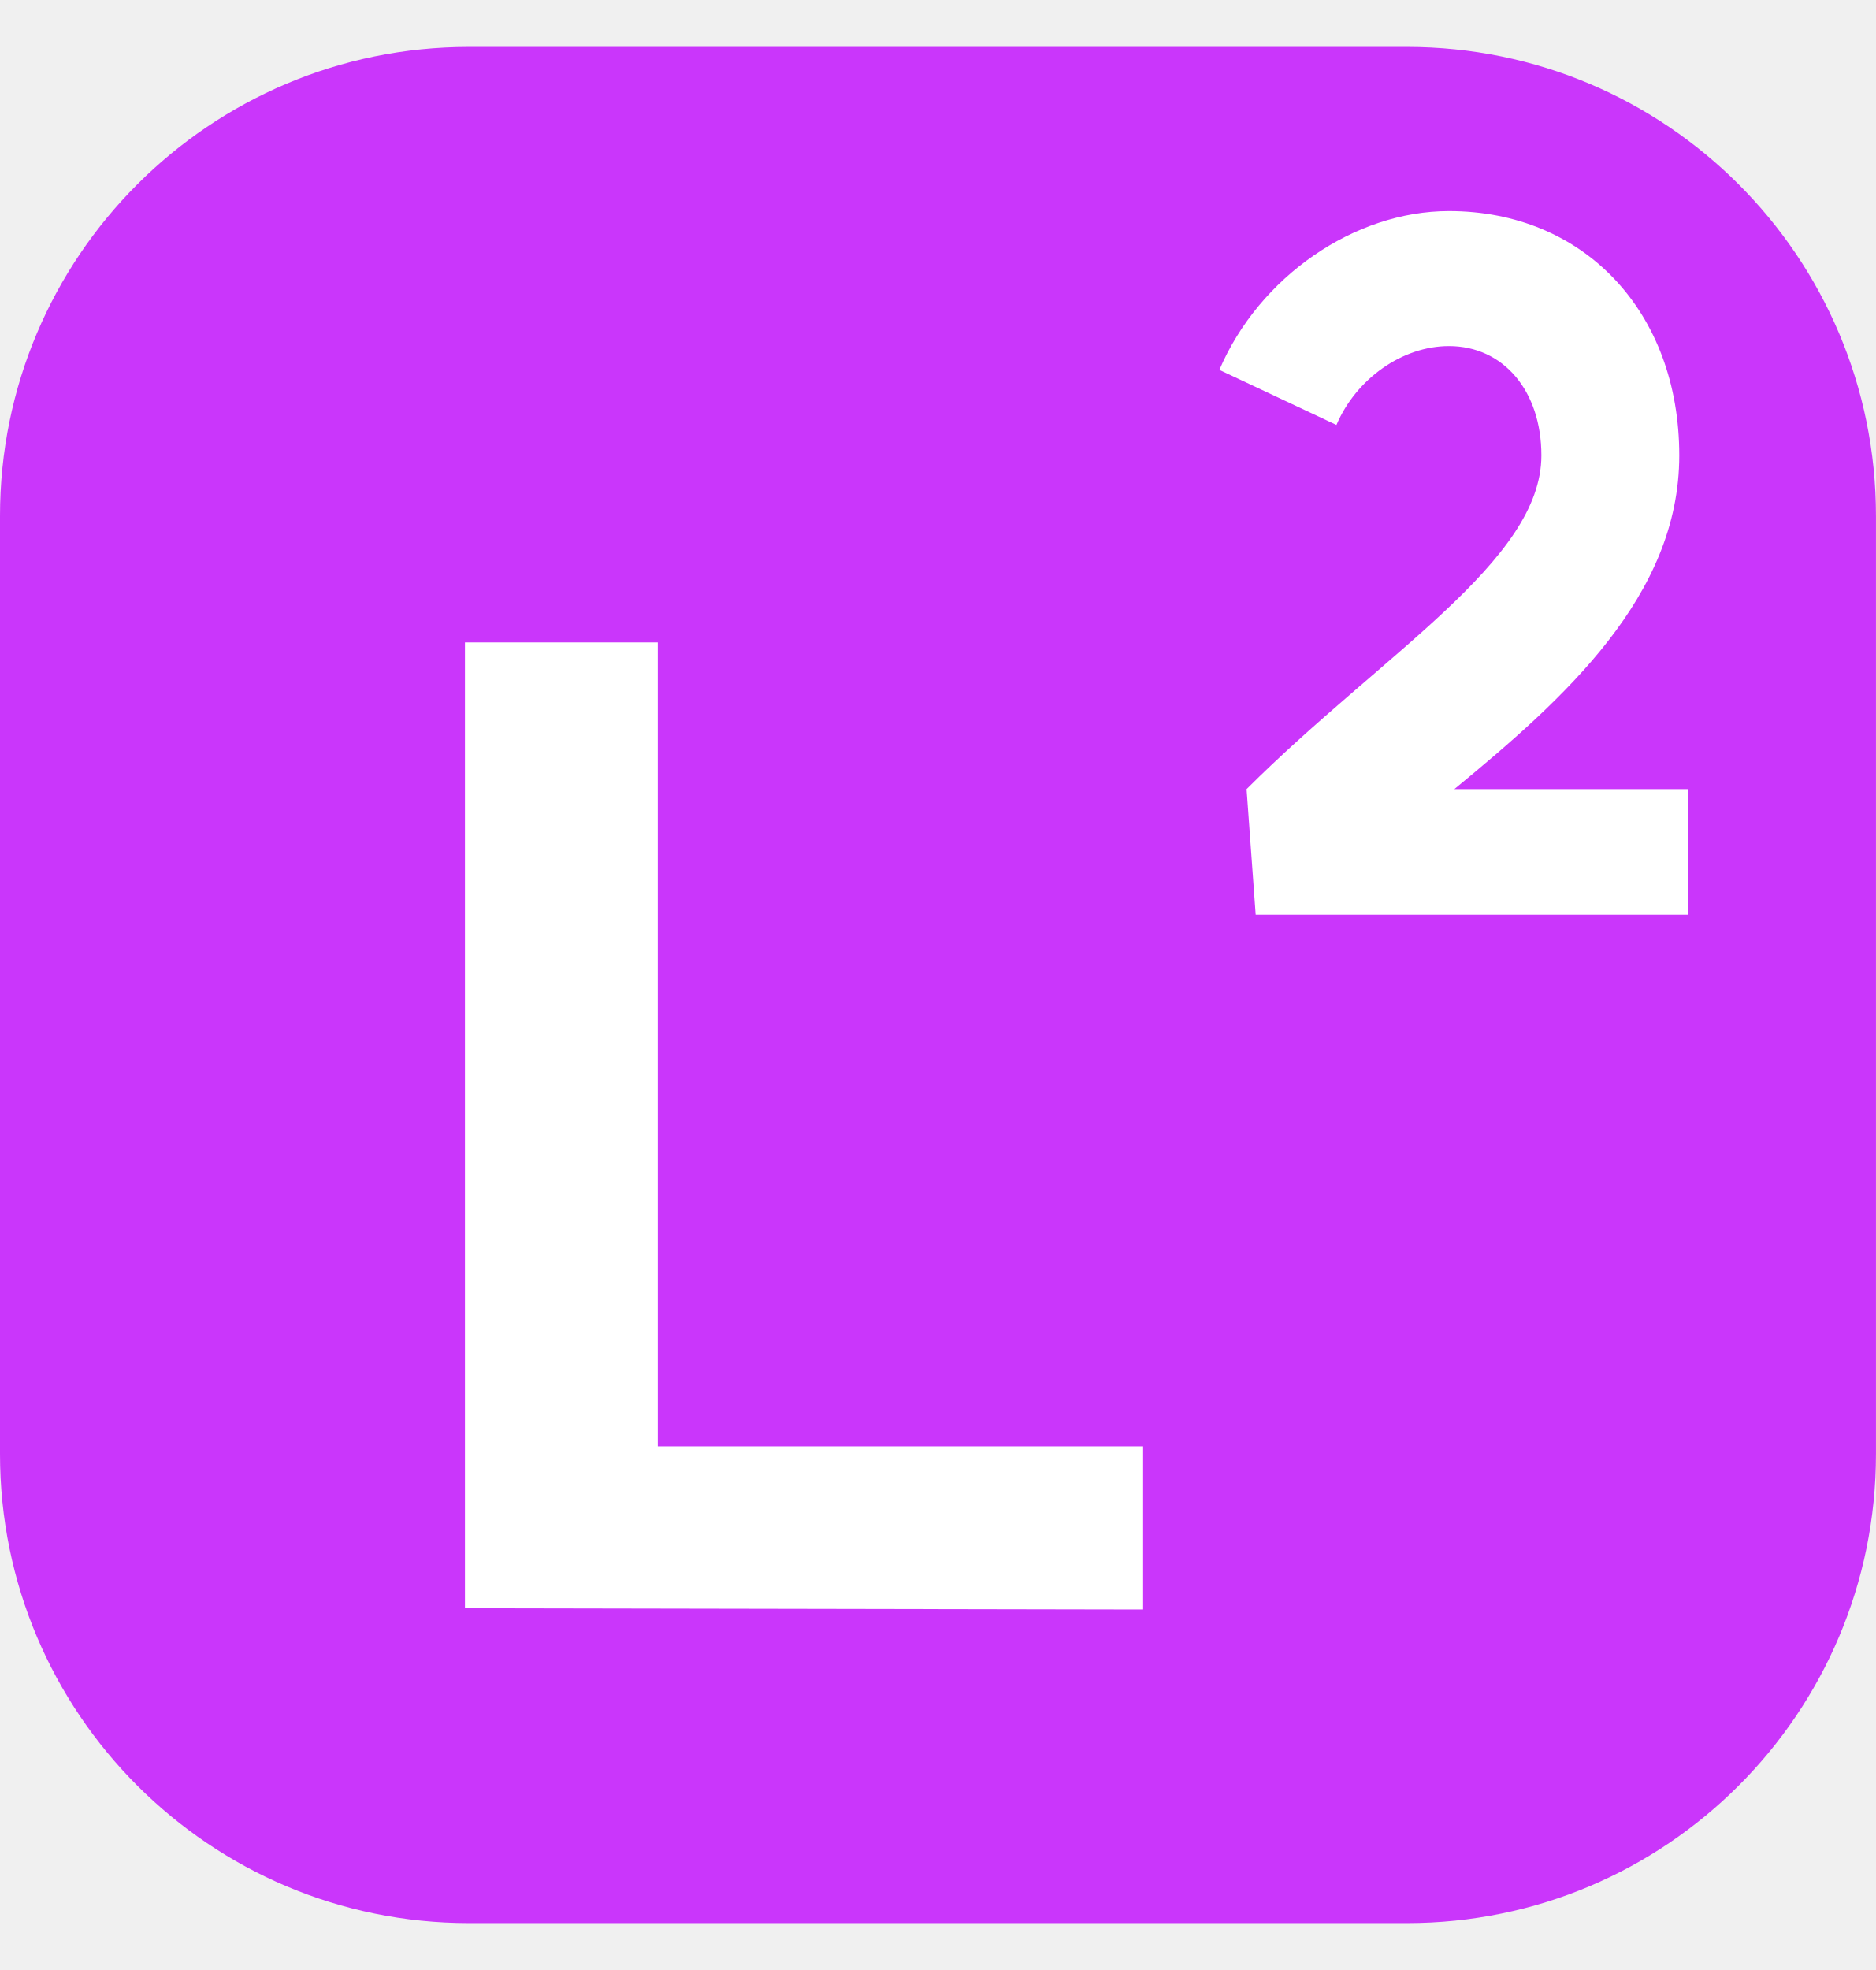
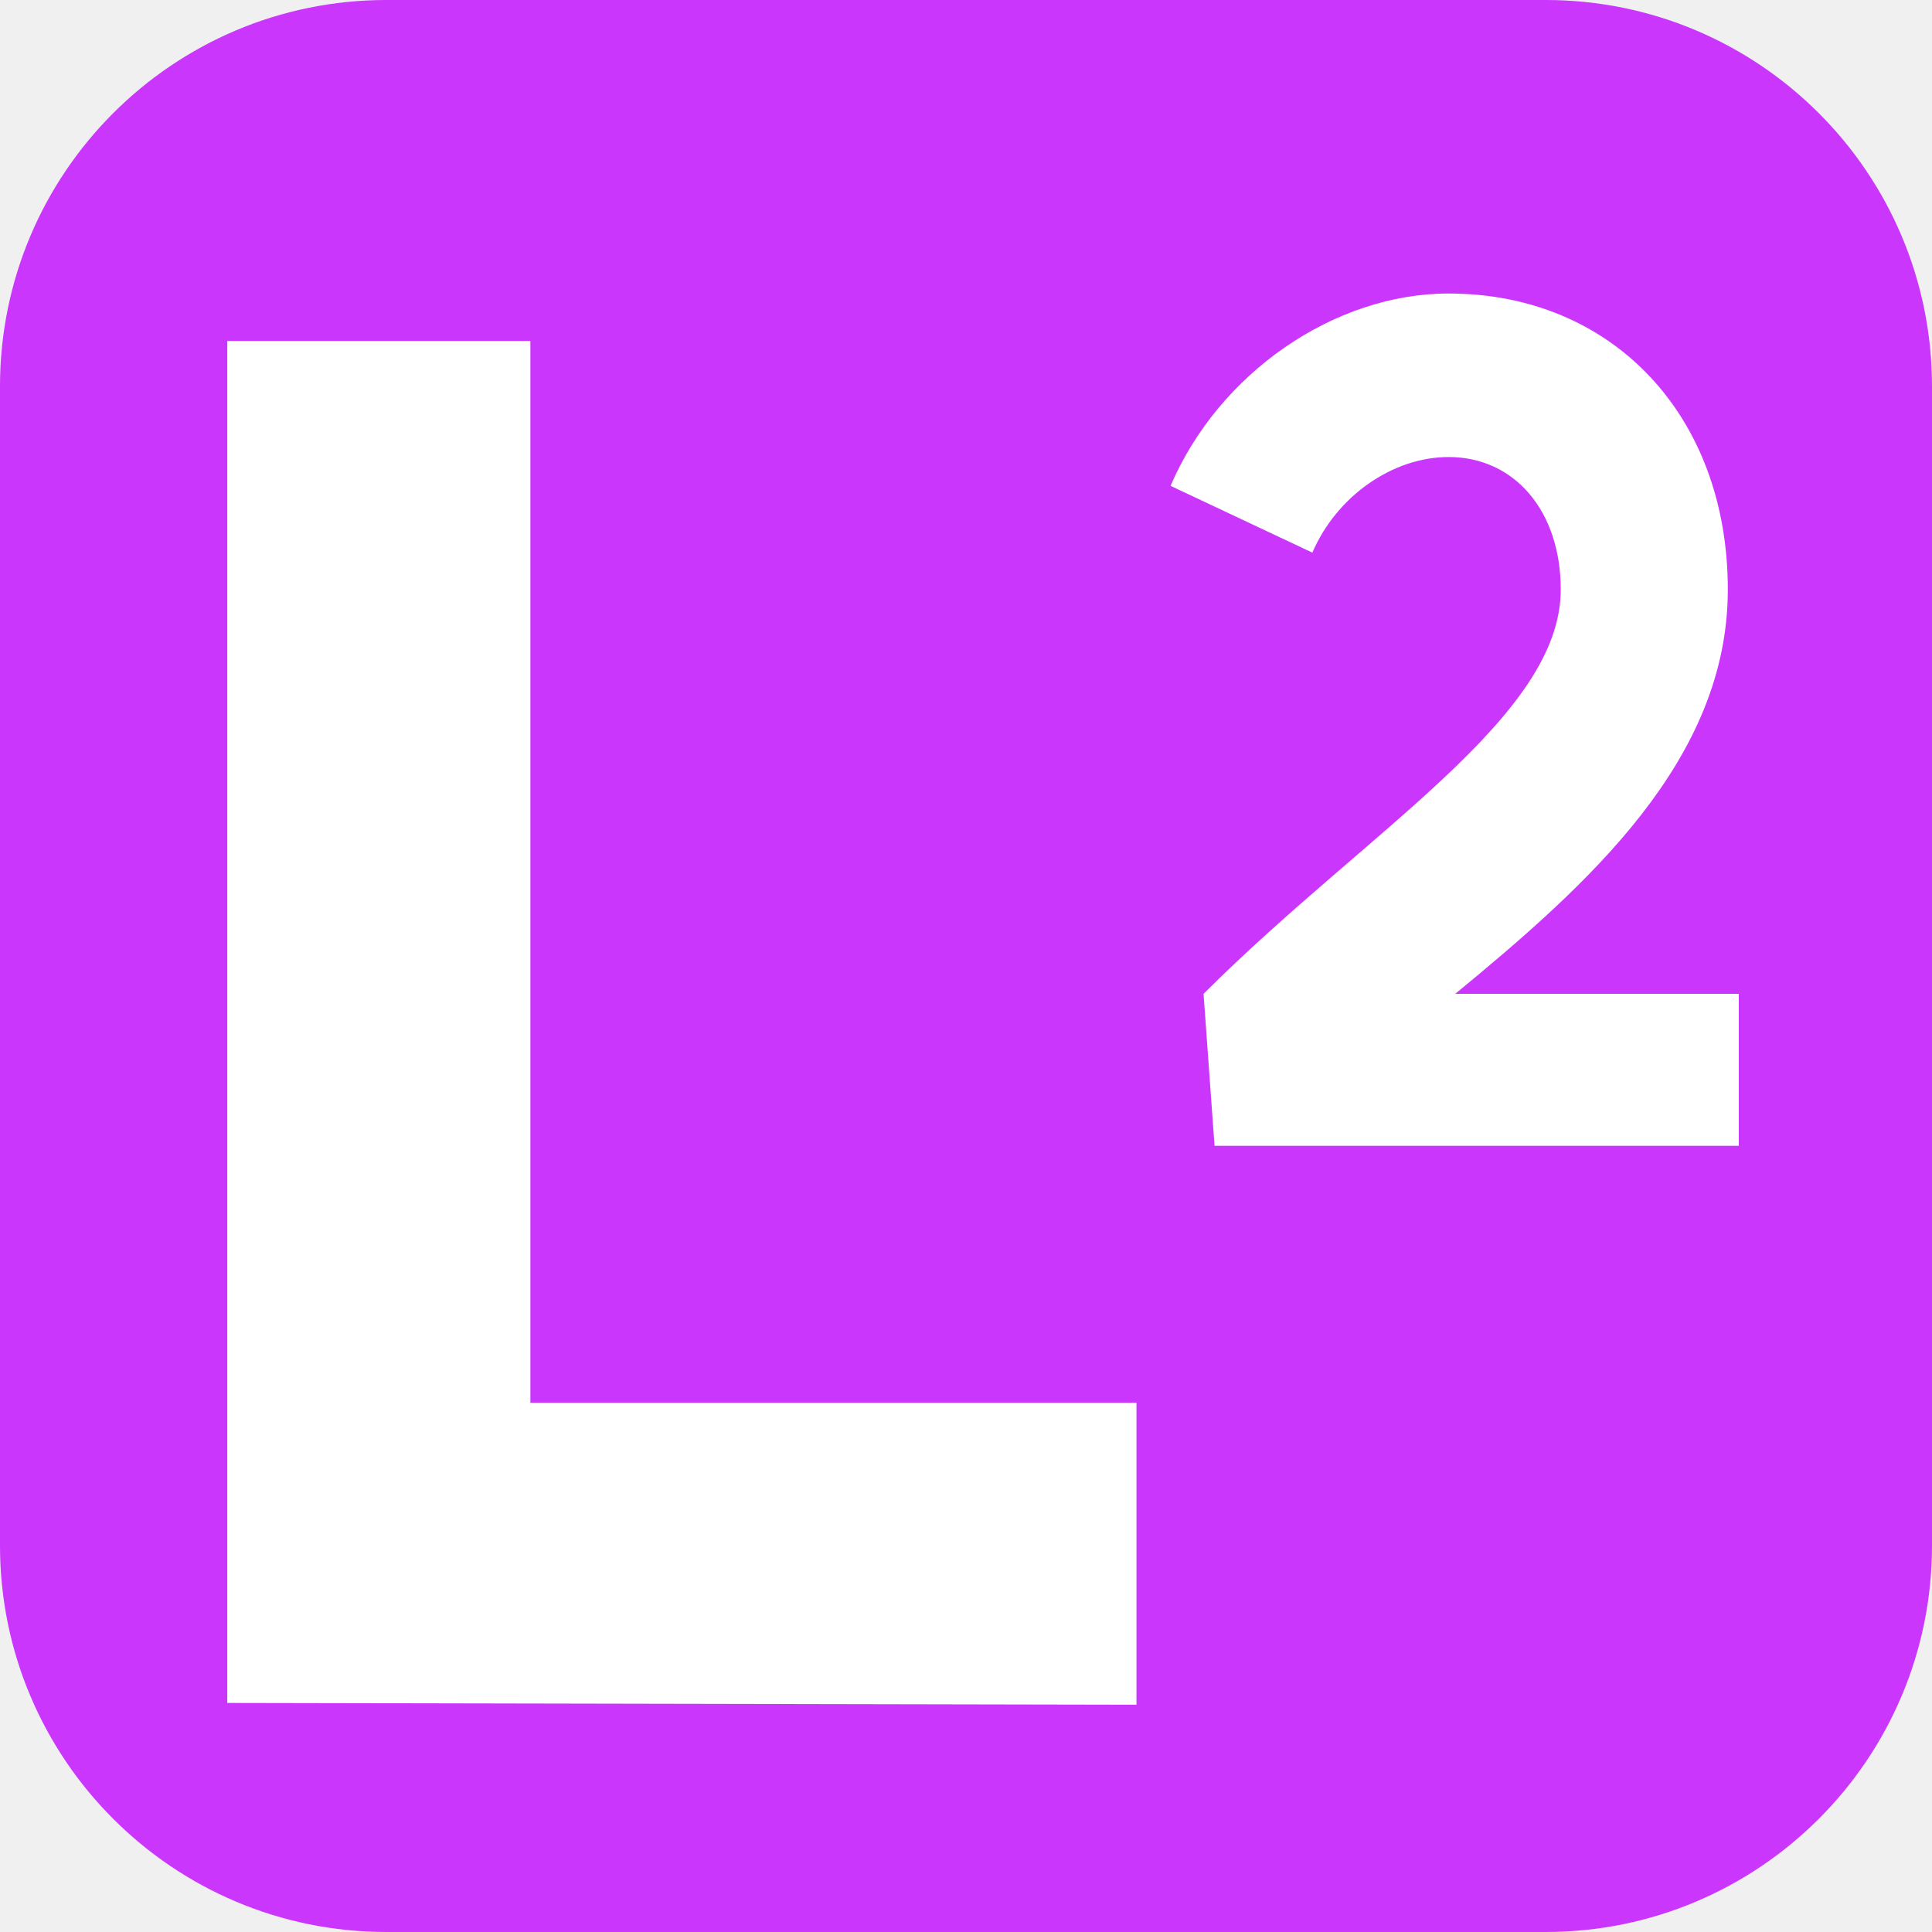
- <svg xmlns="http://www.w3.org/2000/svg" width="20" height="21" viewBox="0 0 20 21" fill="none">
-   <rect y="0.5" width="20" height="20" rx="5" fill="#CA36FB" />
-   <path d="M4.957 17.144V6.848H7.013V15.418H12.187V17.157L4.957 17.144Z" fill="white" />
-   <path d="M13.29 8.412C14.731 6.973 16.433 5.98 16.433 4.855C16.433 4.166 16.027 3.689 15.447 3.689C14.954 3.689 14.46 4.034 14.248 4.53L13 3.943C13.425 2.949 14.441 2.25 15.447 2.25C16.888 2.25 17.903 3.324 17.903 4.855C17.903 6.355 16.675 7.449 15.505 8.412H18V9.75H13.387L13.29 8.412Z" fill="white" />
+ <svg xmlns="http://www.w3.org/2000/svg" width="25" height="25" viewBox="0 0 25 25" fill="none">
+   <rect width="25" height="25" rx="5" fill="#CA36FB" />
+   <path d="M15.574 12.86C17.693 10.743 20.196 9.283 20.196 7.628C20.196 6.615 19.599 5.914 18.745 5.914C18.02 5.914 17.295 6.421 16.982 7.151L15.147 6.287C15.773 4.826 17.266 3.798 18.745 3.798C20.864 3.798 22.358 5.378 22.358 7.628C22.358 9.834 20.552 11.444 18.831 12.86H22.5V14.827H15.716L15.574 12.86Z" fill="white" />
+   <path d="M2.941 22.036V4.412H6.863V18.152H14.706V22.059L2.941 22.036Z" fill="white" />
</svg>
